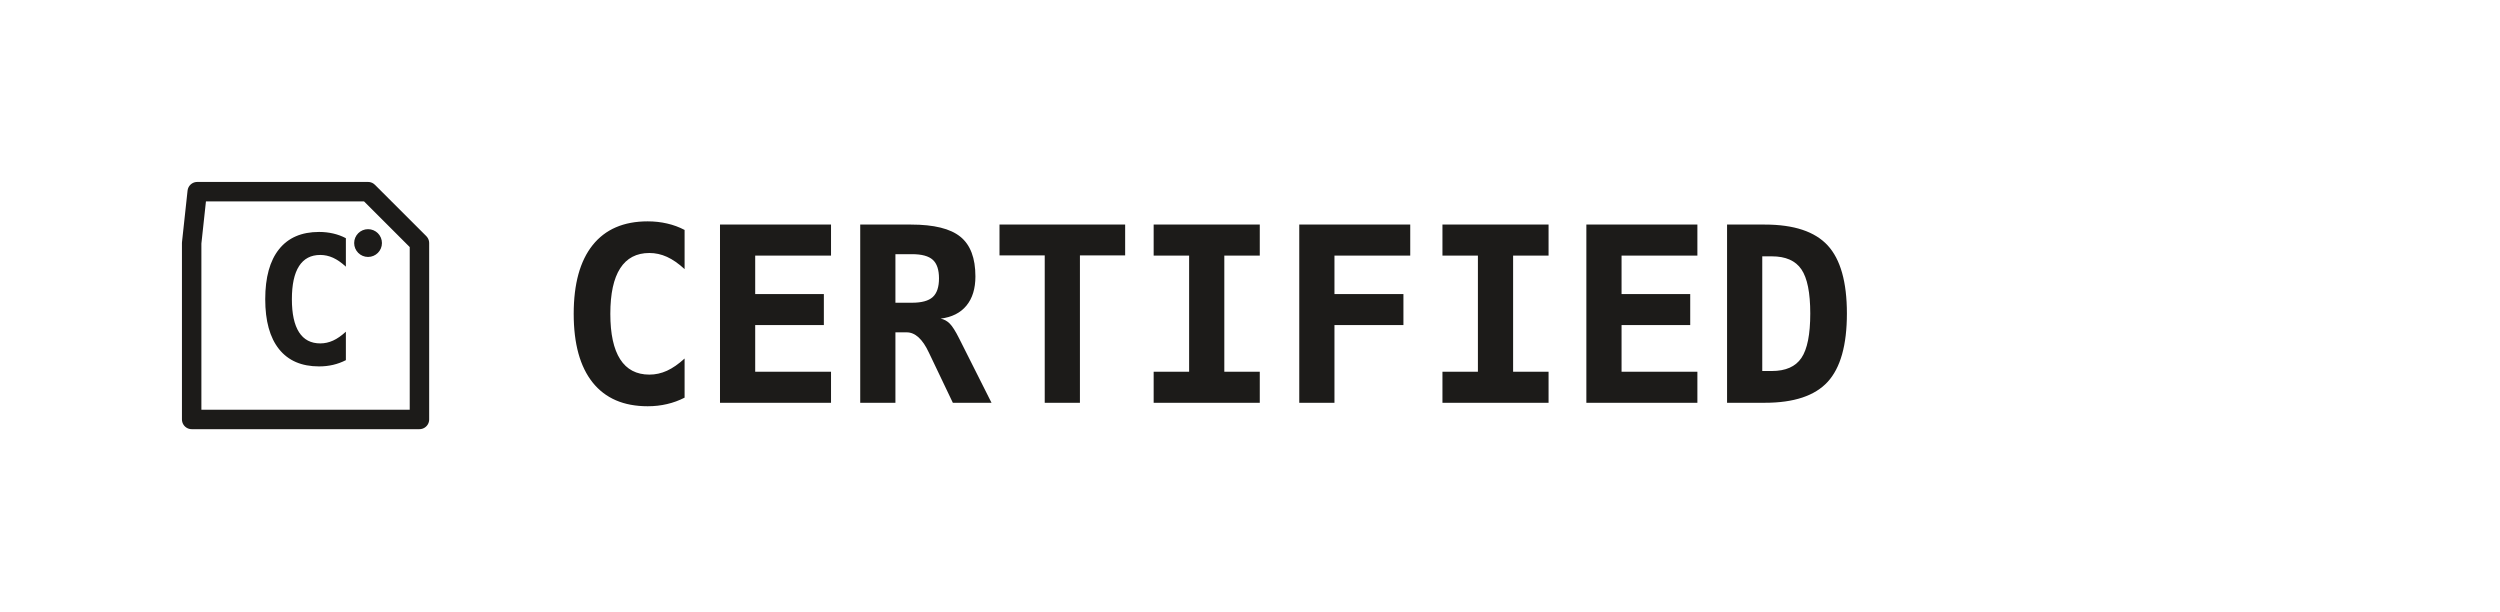
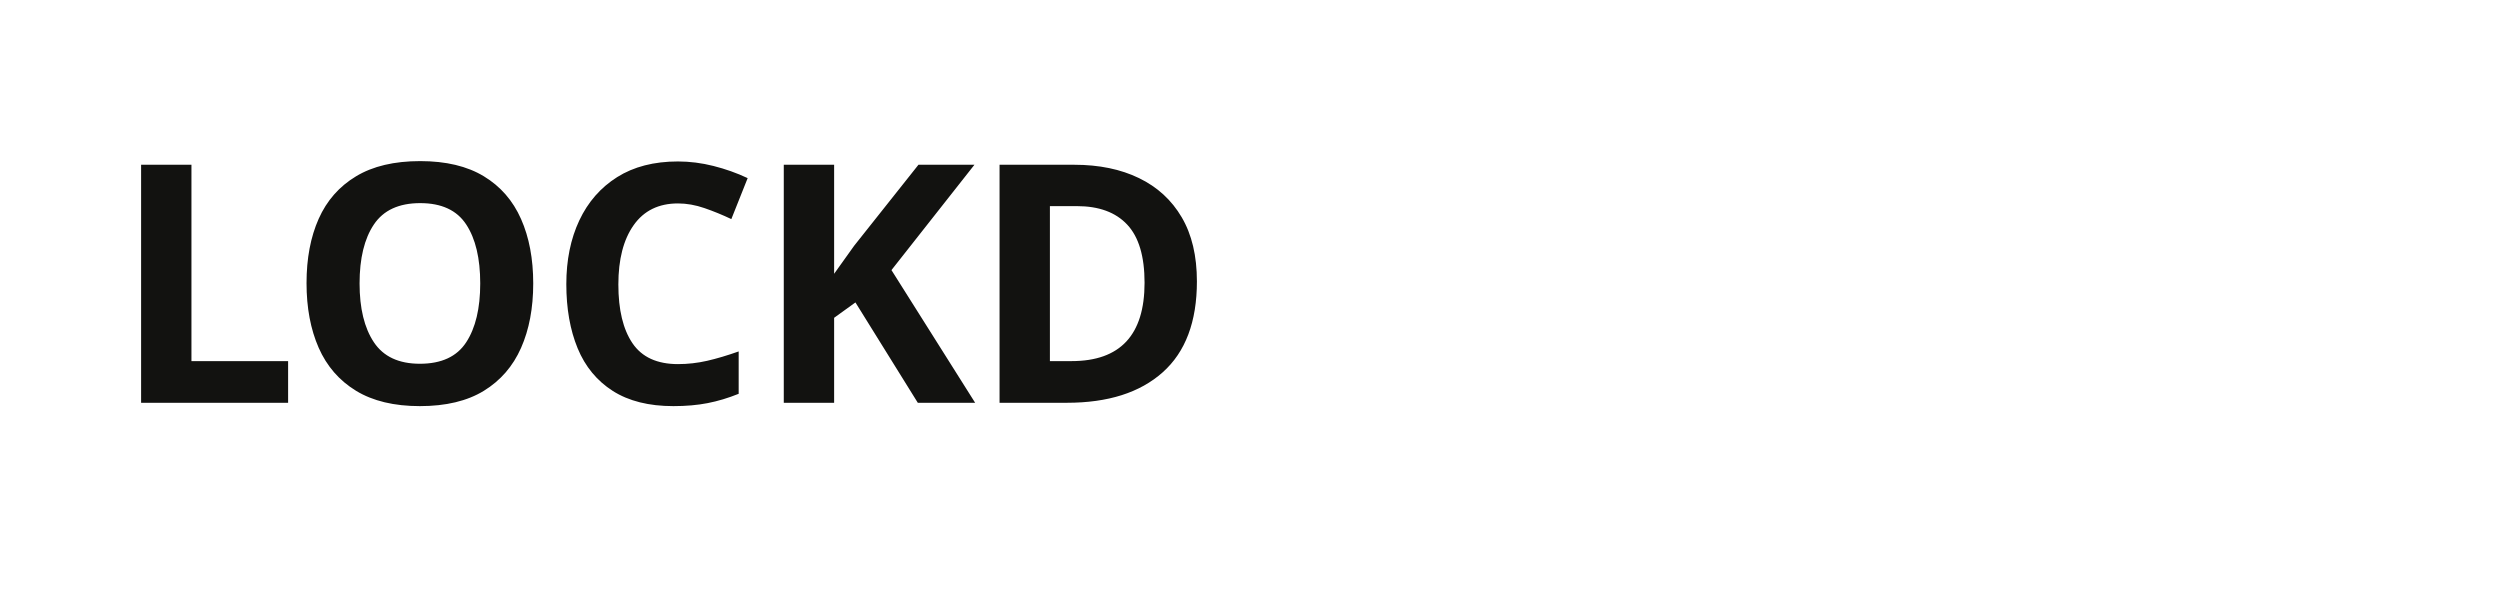
- <svg xmlns="http://www.w3.org/2000/svg" viewBox="0 0 900 220">
-   <g transform="translate(10,10) scale(0.5)">
-     <path d="M 122 118 L 245 118 L 282 155 L 282 282 L 118 282 L 118 155 Z" fill="none" stroke="#1C1B19" stroke-width="14" stroke-linejoin="round" />
-     <circle cx="245" cy="155" r="10" fill="#1C1B19" />
-     <text x="200" y="242" text-anchor="middle" font-size="128" font-family="IBM Plex Mono, JetBrains Mono, ui-monospace, Menlo, monospace" font-weight="700" fill="#1C1B19">C</text>
-   </g>
-   <text x="200" y="145" font-size="88" letter-spacing="-1" font-family="IBM Plex Mono, JetBrains Mono, ui-monospace, Menlo, monospace" font-weight="700" fill="#1C1B19">CERTIFIED</text>
+ <svg xmlns="http://www.w3.org/2000/svg" viewBox="0 0 900 220" role="img" aria-label="LOCKD">
+   <text x="40" y="145" font-size="120" letter-spacing="-2" font-family="Barlow Condensed, Arial Narrow, sans-serif" font-weight="800" fill="#121210">LOCKD</text>
</svg>
